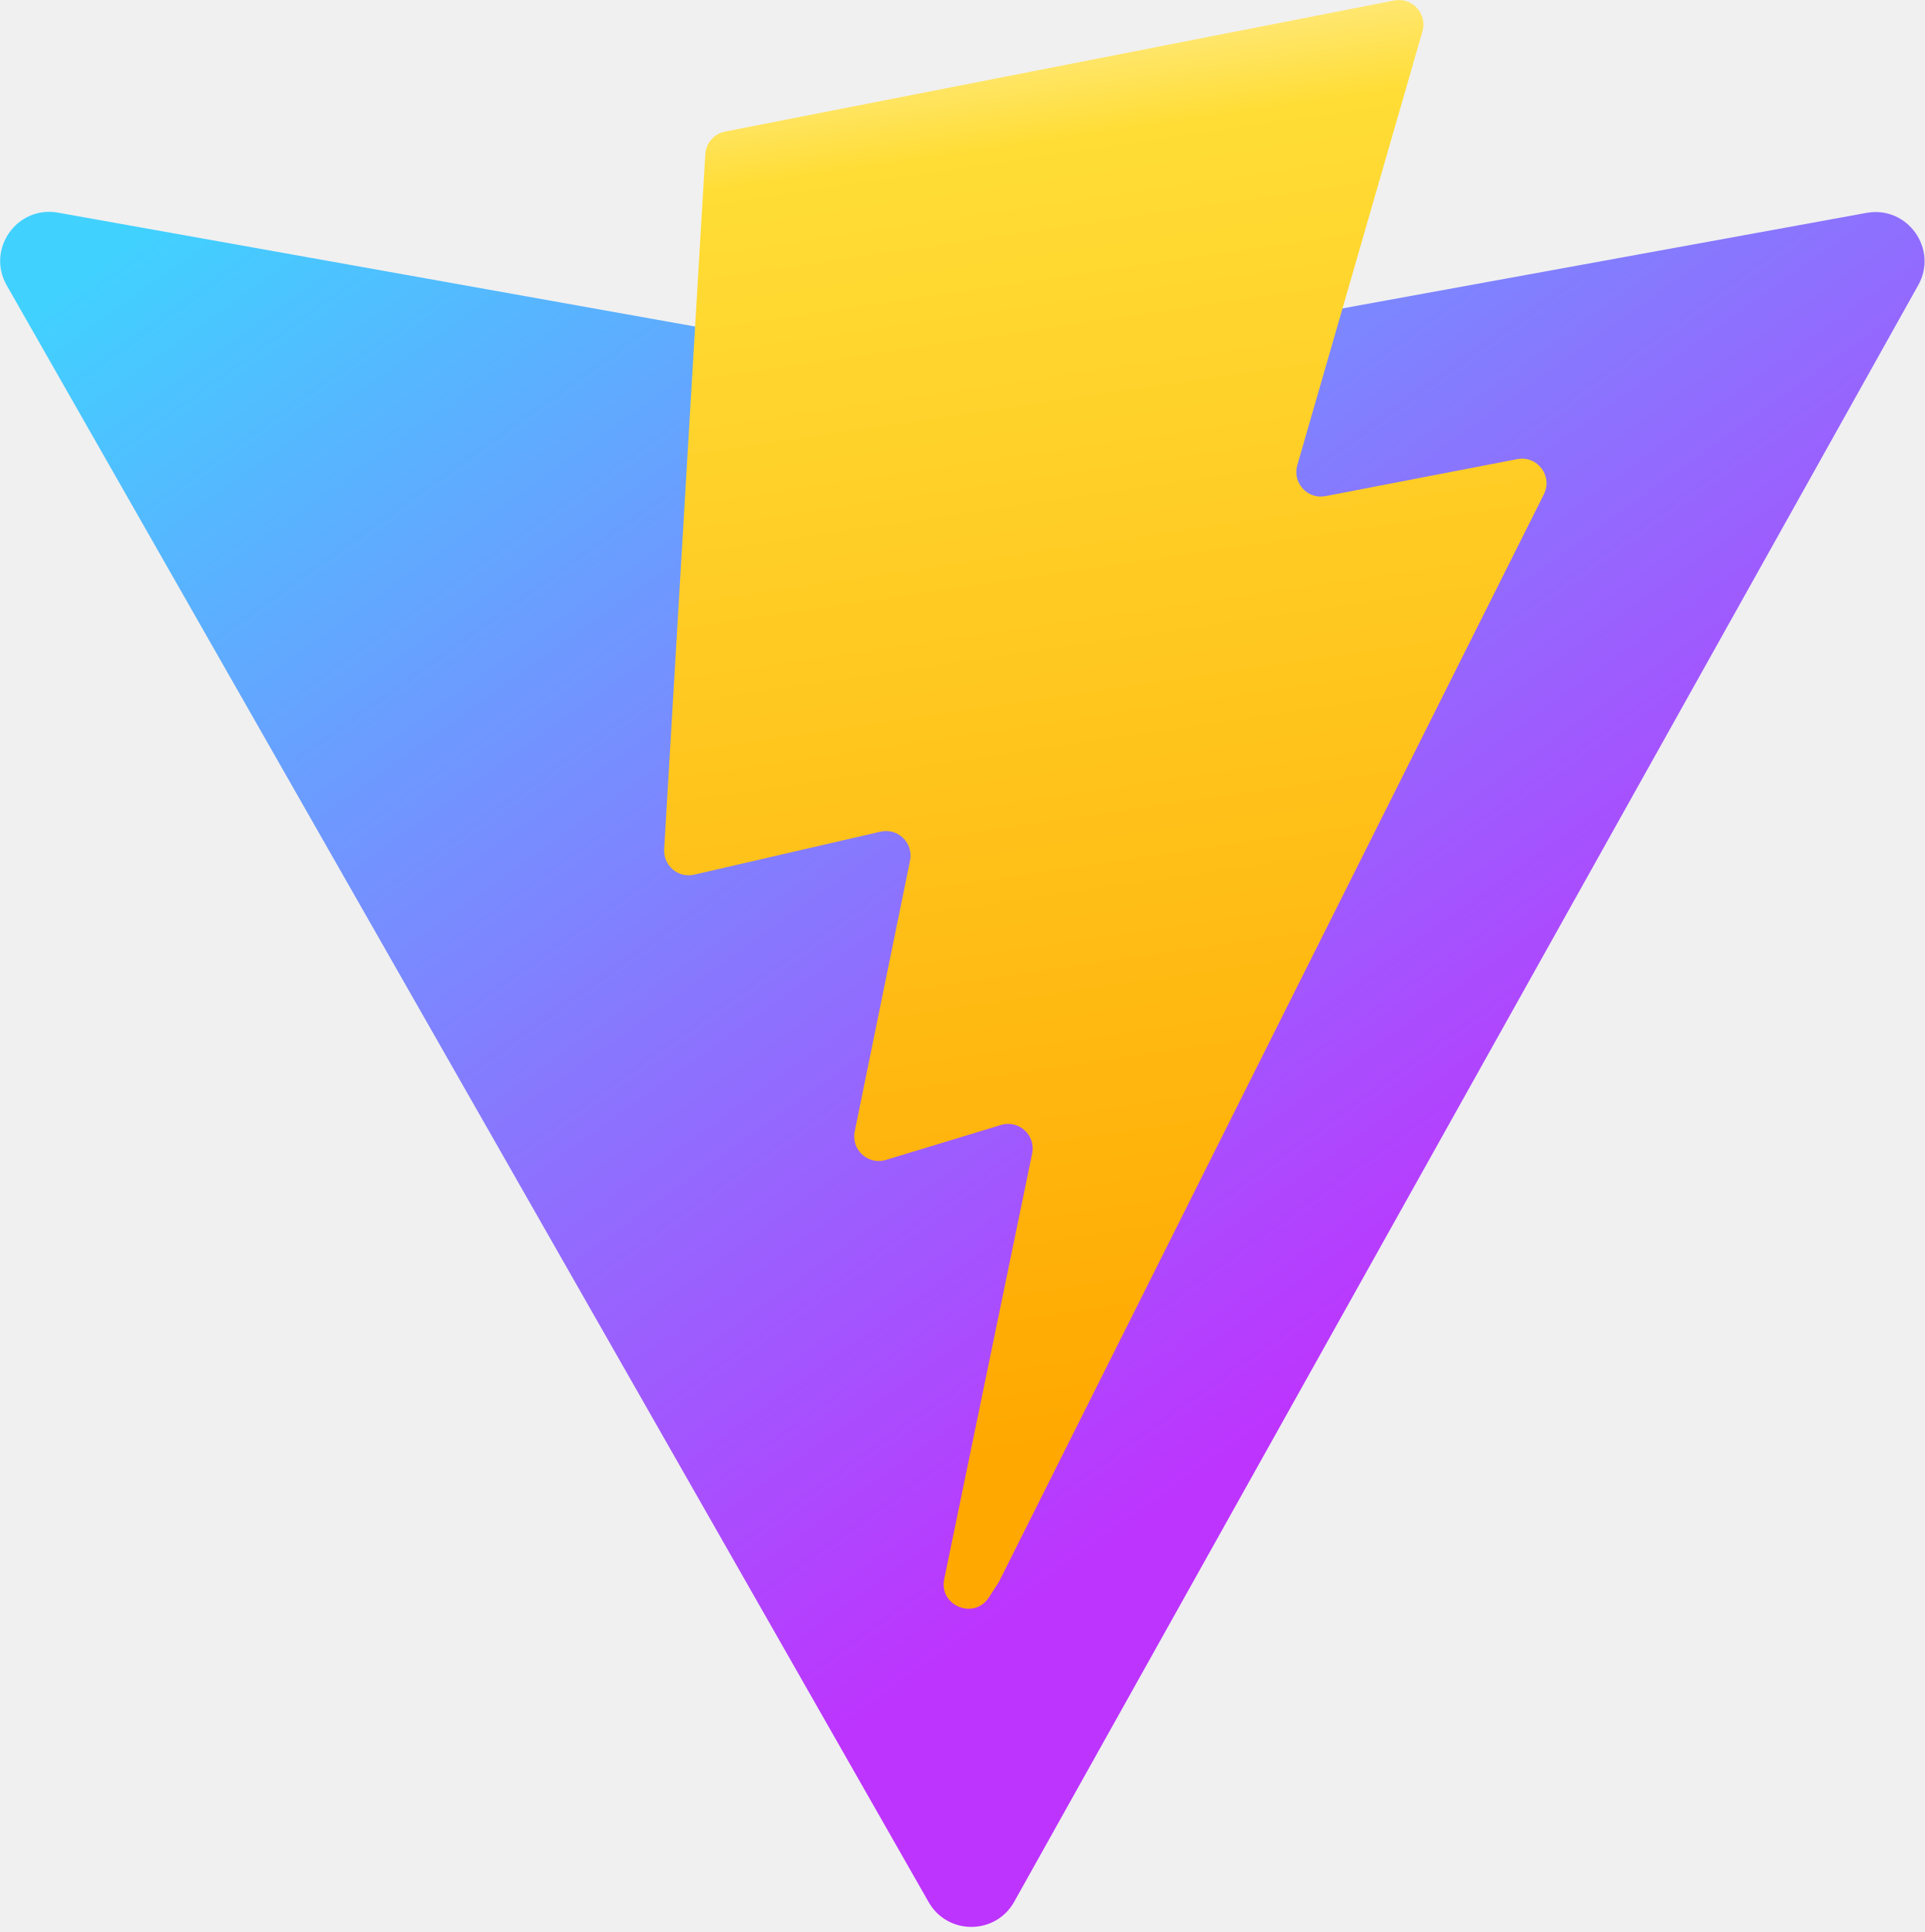
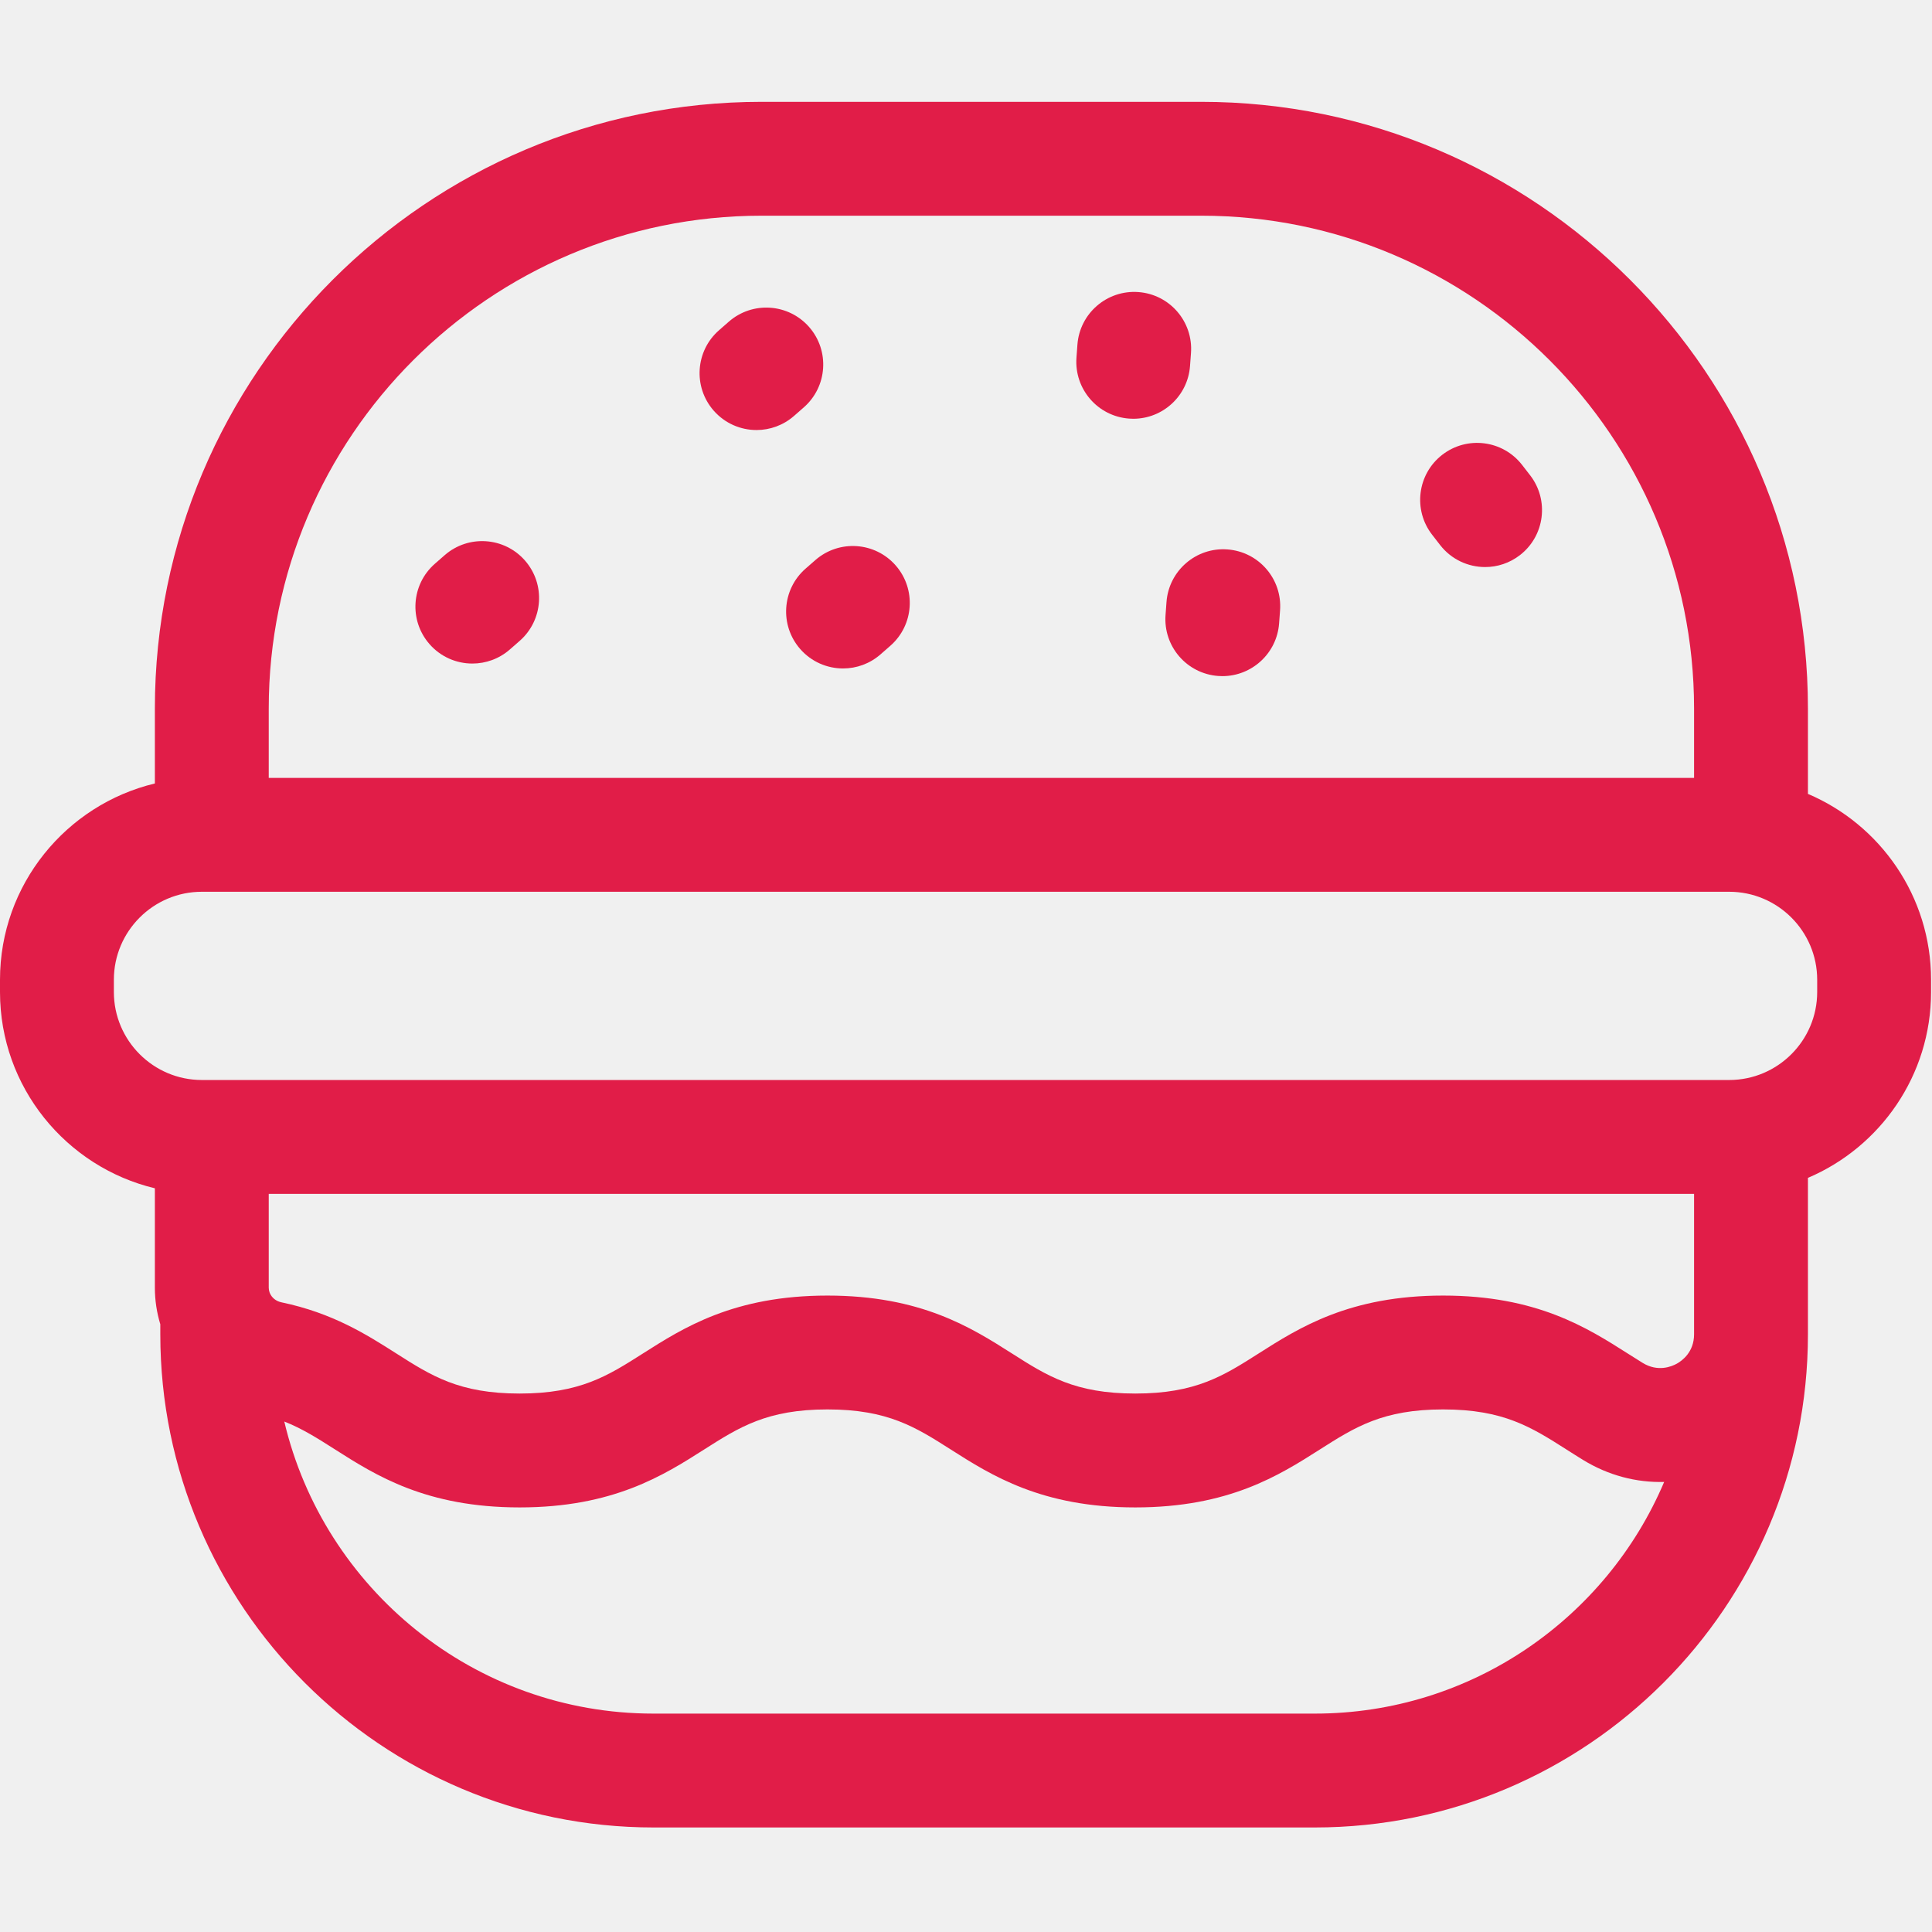
- <svg xmlns="http://www.w3.org/2000/svg" aria-hidden="true" role="img" class="iconify iconify--logos" width="31.88" height="32" preserveAspectRatio="xMidYMid meet" viewBox="0 0 256 257">
+ <svg xmlns="http://www.w3.org/2000/svg" width="50" height="50" viewBox="0 0 683 683" fill="none">
+   <g clip-path="url(#clip0_1082_6542)">
+     <path d="M284.156 144.016C292.521 136.698 293.37 123.979 286.052 115.614C278.729 107.25 266.015 106.401 257.651 113.719L254.187 116.75C245.823 124.068 244.974 136.786 252.291 145.151C256.271 149.698 261.843 152.026 267.448 152.026C272.151 152.026 276.875 150.385 280.692 147.047L284.156 144.016Z" fill="#E11D48" />
+     <path d="M157.198 196.271L153.734 199.302C145.37 206.625 144.521 219.339 151.838 227.703C155.817 232.255 161.39 234.578 166.995 234.578C171.698 234.578 176.422 232.943 180.239 229.604L183.703 226.573C192.067 219.25 192.916 206.537 185.599 198.172C178.281 189.802 165.562 188.953 157.198 196.271Z" fill="#E11D48" />
+     <path d="M288.24 198.005L284.776 201.036C276.417 208.359 275.568 221.073 282.886 229.437C286.865 233.989 292.438 236.312 298.042 236.312C302.745 236.312 307.469 234.672 311.287 231.328L314.75 228.297C323.115 220.979 323.964 208.26 316.641 199.896C309.323 191.531 296.61 190.687 288.24 198.005Z" fill="#E11D48" />
+     <path d="M420.698 129.385L421.036 124.797C421.849 113.708 413.521 104.063 402.437 103.25C391.354 102.438 381.703 110.766 380.89 121.849L380.552 126.438C379.739 137.526 388.067 147.172 399.151 147.984C399.651 148.021 400.151 148.042 400.646 148.042C411.093 148.042 419.922 139.969 420.698 129.385Z" fill="#E11D48" />
+     <path d="M538.093 164.365C531.281 155.578 518.64 153.979 509.854 160.786C501.067 167.599 499.468 180.24 506.276 189.026L509.099 192.667C513.067 197.781 519.01 200.464 525.02 200.464C529.328 200.464 533.666 199.083 537.338 196.24C546.119 189.432 547.724 176.786 540.911 168L538.093 164.365Z" fill="#E11D48" />
+     <path d="M433.932 194.234C422.854 193.396 413.198 201.745 412.38 212.828L412.042 217.417C411.224 228.505 419.552 238.151 430.635 238.969C431.141 239.005 431.641 239.026 432.135 239.026C442.578 239.026 451.406 230.958 452.188 220.375L452.526 215.786C453.344 204.698 445.016 195.052 433.932 194.234Z" fill="#E11D48" />
+     <path d="M639.141 280.656V250.464C639.141 132.208 542.932 36 424.677 36H269.214C150.958 36 54.75 132.208 54.75 250.464V276.974C23.391 284.484 0 312.734 0 346.359V350.698C0 384.323 23.391 412.573 54.75 420.083V455.24C54.75 459.693 55.427 464.036 56.672 468.156V471.714C56.672 567.844 134.875 646.047 231.005 646.047H464.807C560.938 646.047 639.141 567.844 639.141 471.714V416.401C664.698 405.531 682.667 380.172 682.667 350.698V346.359C682.667 316.88 664.698 291.526 639.141 280.656ZM95.005 250.464C95.005 154.401 173.151 76.255 269.214 76.255H424.677C520.74 76.255 598.885 154.401 598.885 250.464V275H95.005V250.464ZM598.885 471.714C598.885 477.995 594.646 481.047 592.823 482.068C590.984 483.094 586.125 485.13 580.714 481.812C578.922 480.714 577.161 479.594 575.406 478.474C561.078 469.359 543.25 458.01 510.182 458.01C477.109 458.01 459.281 469.354 444.958 478.474C432.521 486.391 422.693 492.646 401.349 492.646C380.005 492.646 370.182 486.396 357.745 478.474C343.417 469.359 325.594 458.01 292.521 458.01C259.453 458.01 241.625 469.359 227.302 478.474C214.865 486.391 205.042 492.646 183.698 492.646C162.359 492.646 152.531 486.396 140.099 478.474C129.573 471.776 117.646 464.187 99.479 460.391C97.578 459.995 96.104 458.776 95.422 457.198C95.38 457.094 95.344 456.984 95.297 456.88C95.115 456.359 95.005 455.813 95.005 455.24V422.057H598.885V471.714ZM464.807 605.792H231C167.677 605.792 114.469 561.661 100.505 502.542C106.839 505.026 112.203 508.438 118.479 512.432C132.802 521.552 150.63 532.901 183.698 532.901C216.766 532.901 234.594 521.552 248.917 512.432C261.354 504.516 271.177 498.26 292.521 498.26C313.865 498.26 323.688 504.516 336.125 512.432C350.453 521.552 368.276 532.901 401.349 532.901C434.417 532.901 452.245 521.552 466.573 512.432C479.01 504.516 488.833 498.26 510.177 498.26C531.521 498.26 541.349 504.516 553.786 512.432C555.734 513.672 557.677 514.911 559.661 516.125C568.552 521.578 578.448 524.161 588.312 523.896C567.922 571.979 520.24 605.792 464.807 605.792ZM642.411 350.698C642.411 367.849 628.458 381.802 611.307 381.802H71.359C54.208 381.802 40.255 367.849 40.255 350.698V346.359C40.255 329.208 54.208 315.255 71.359 315.255H611.307C628.458 315.255 642.411 329.208 642.411 346.359V350.698Z" fill="#E11D48" />
+   </g>
  <defs>
-     <linearGradient id="IconifyId1813088fe1fbc01fb466" x1="-.828%" x2="57.636%" y1="7.652%" y2="78.411%">
-       <stop offset="0%" stop-color="#41D1FF" />
-       <stop offset="100%" stop-color="#BD34FE" />
-     </linearGradient>
-     <linearGradient id="IconifyId1813088fe1fbc01fb467" x1="43.376%" x2="50.316%" y1="2.242%" y2="89.03%">
-       <stop offset="0%" stop-color="#FFEA83" />
-       <stop offset="8.333%" stop-color="#FFDD35" />
-       <stop offset="100%" stop-color="#FFA800" />
-     </linearGradient>
+     <clipPath id="clip0_1082_6542">
+       <rect width="682.667" height="682.667" fill="white" />
+     </clipPath>
  </defs>
-   <path fill="url(#IconifyId1813088fe1fbc01fb466)" d="M255.153 37.938L134.897 252.976c-2.483 4.44-8.862 4.466-11.382.048L.875 37.958c-2.746-4.814 1.371-10.646 6.827-9.67l120.385 21.517a6.537 6.537 0 0 0 2.322-.004l117.867-21.483c5.438-.991 9.574 4.796 6.877 9.62Z" />
-   <path fill="url(#IconifyId1813088fe1fbc01fb467)" d="M185.432.063L96.44 17.501a3.268 3.268 0 0 0-2.634 3.014l-5.474 92.456a3.268 3.268 0 0 0 3.997 3.378l24.777-5.718c2.318-.535 4.413 1.507 3.936 3.838l-7.361 36.047c-.495 2.426 1.782 4.5 4.151 3.78l15.304-4.649c2.372-.72 4.652 1.36 4.15 3.788l-11.698 56.621c-.732 3.542 3.979 5.473 5.943 2.437l1.313-2.028l72.516-144.72c1.215-2.423-.88-5.186-3.54-4.672l-25.505 4.922c-2.396.462-4.435-1.77-3.759-4.114l16.646-57.705c.677-2.35-1.37-4.583-3.769-4.113Z" />
</svg>
